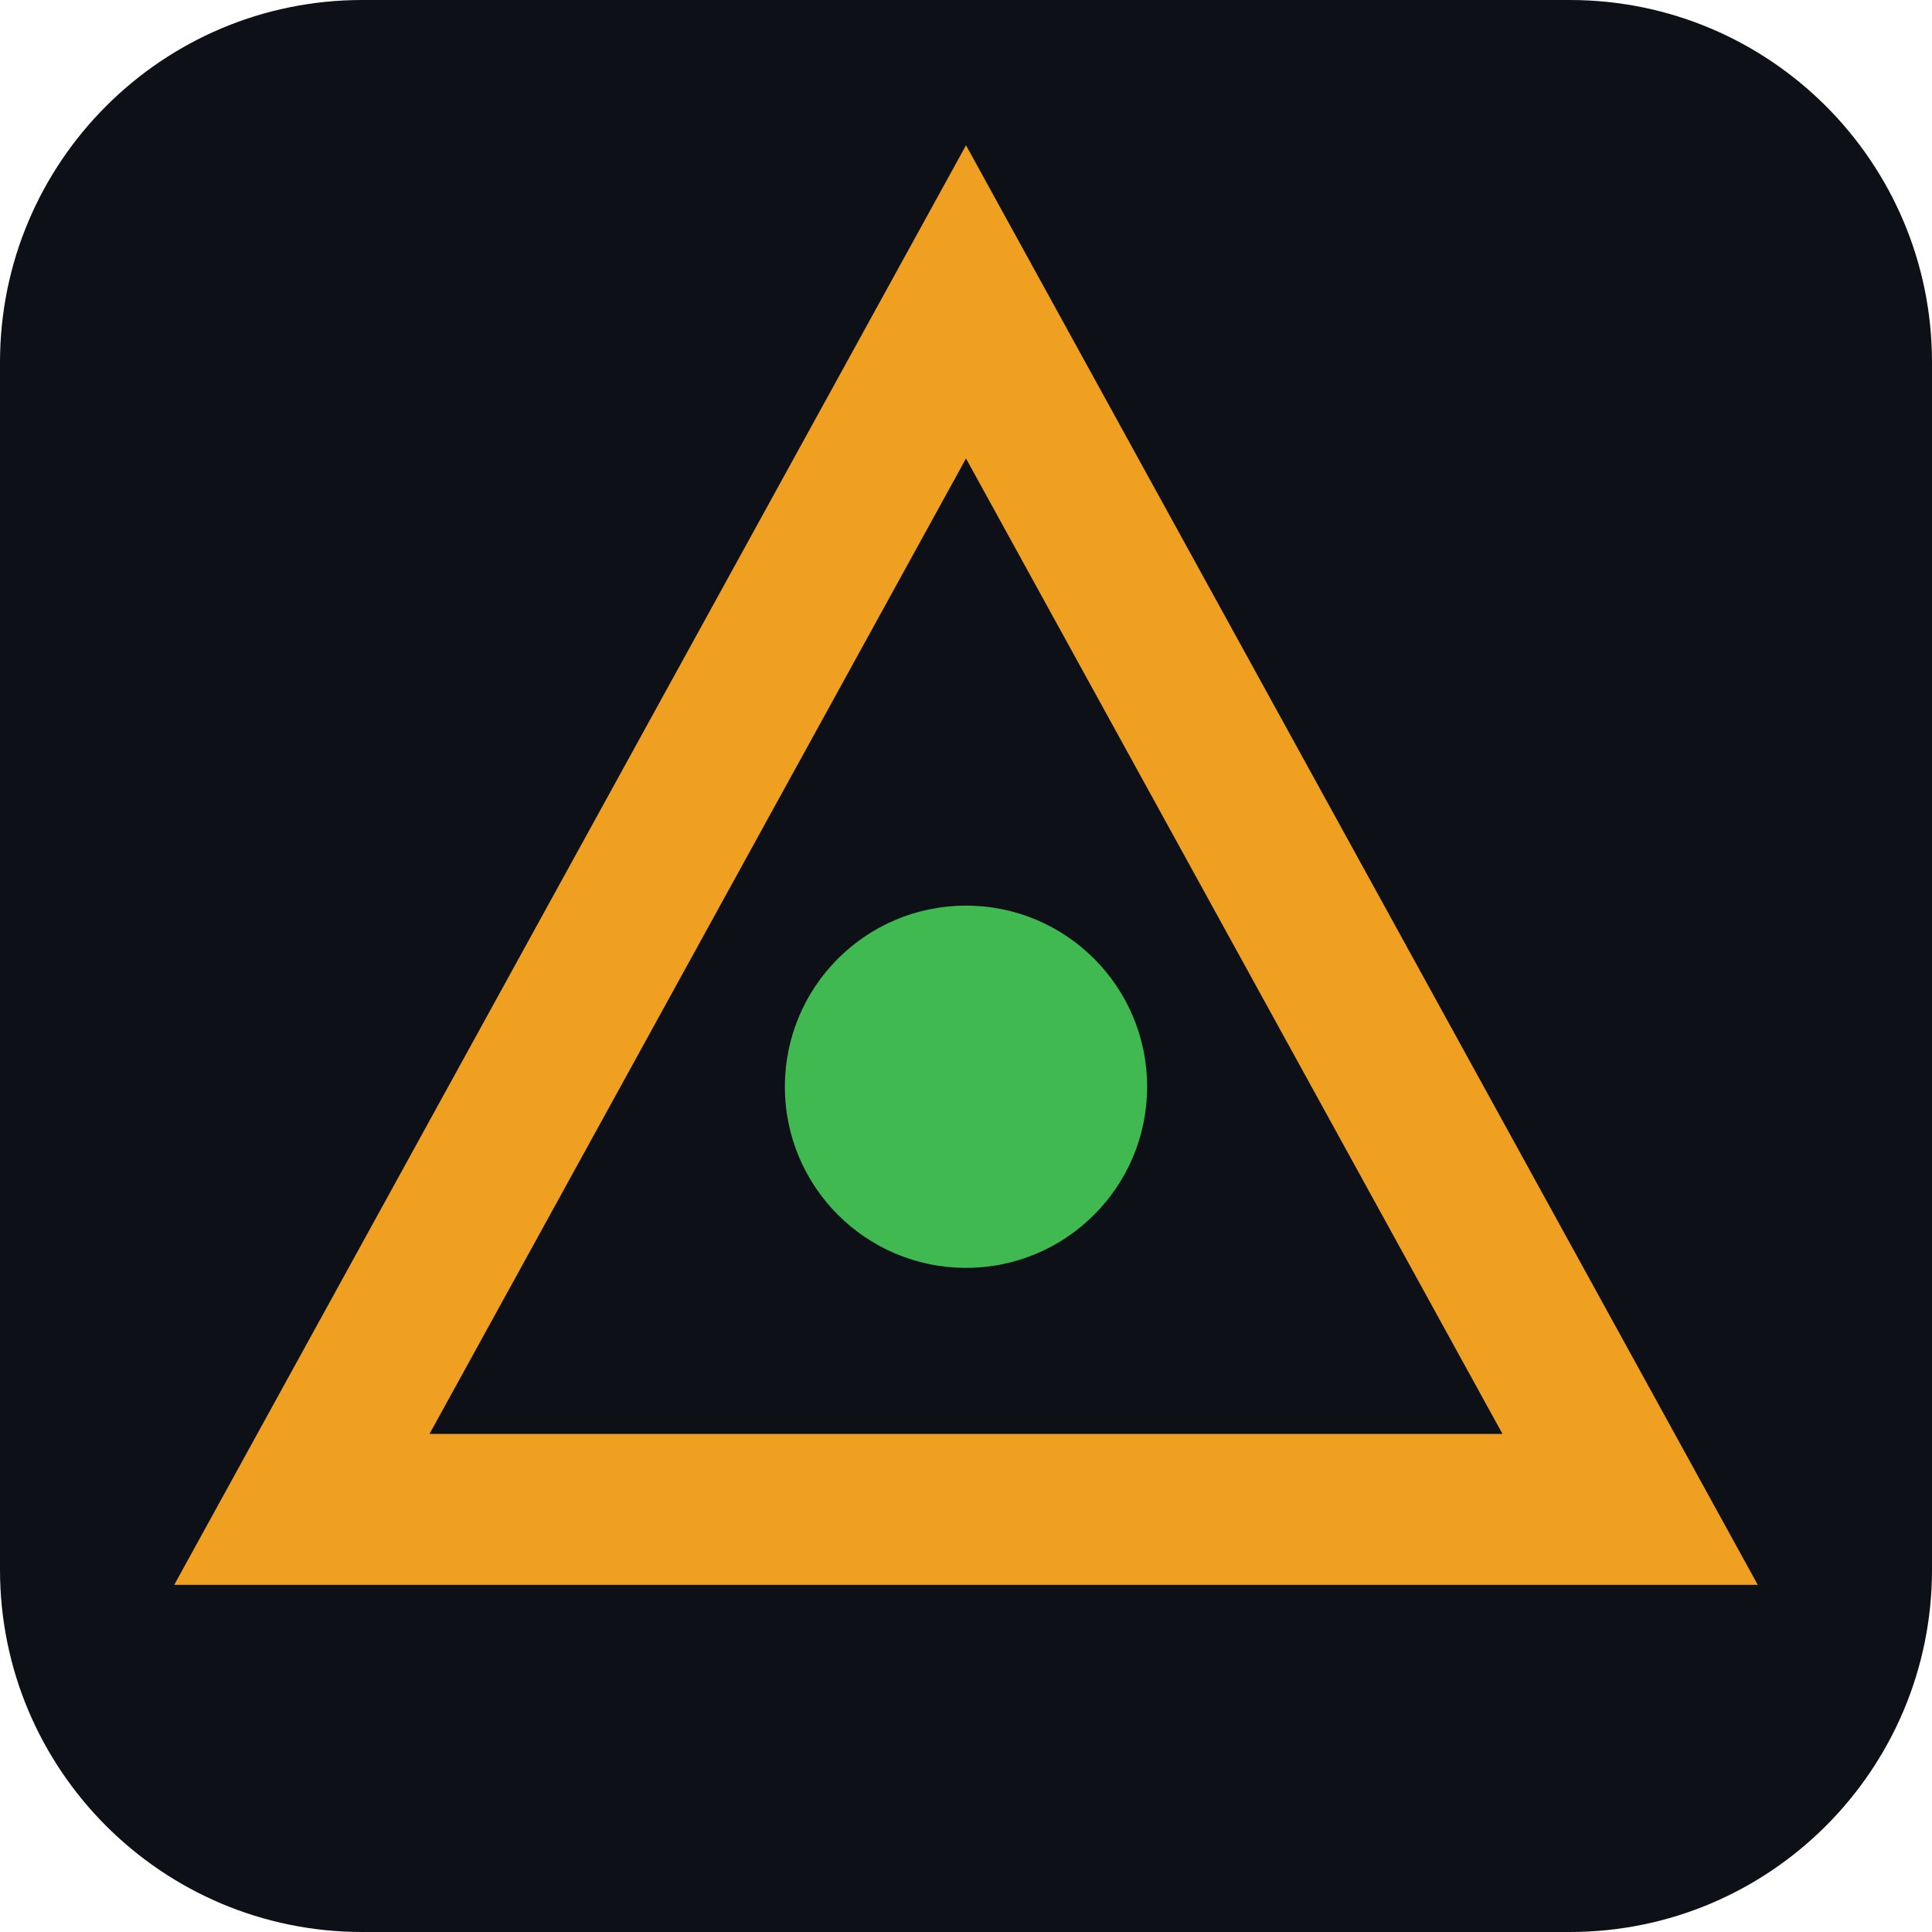
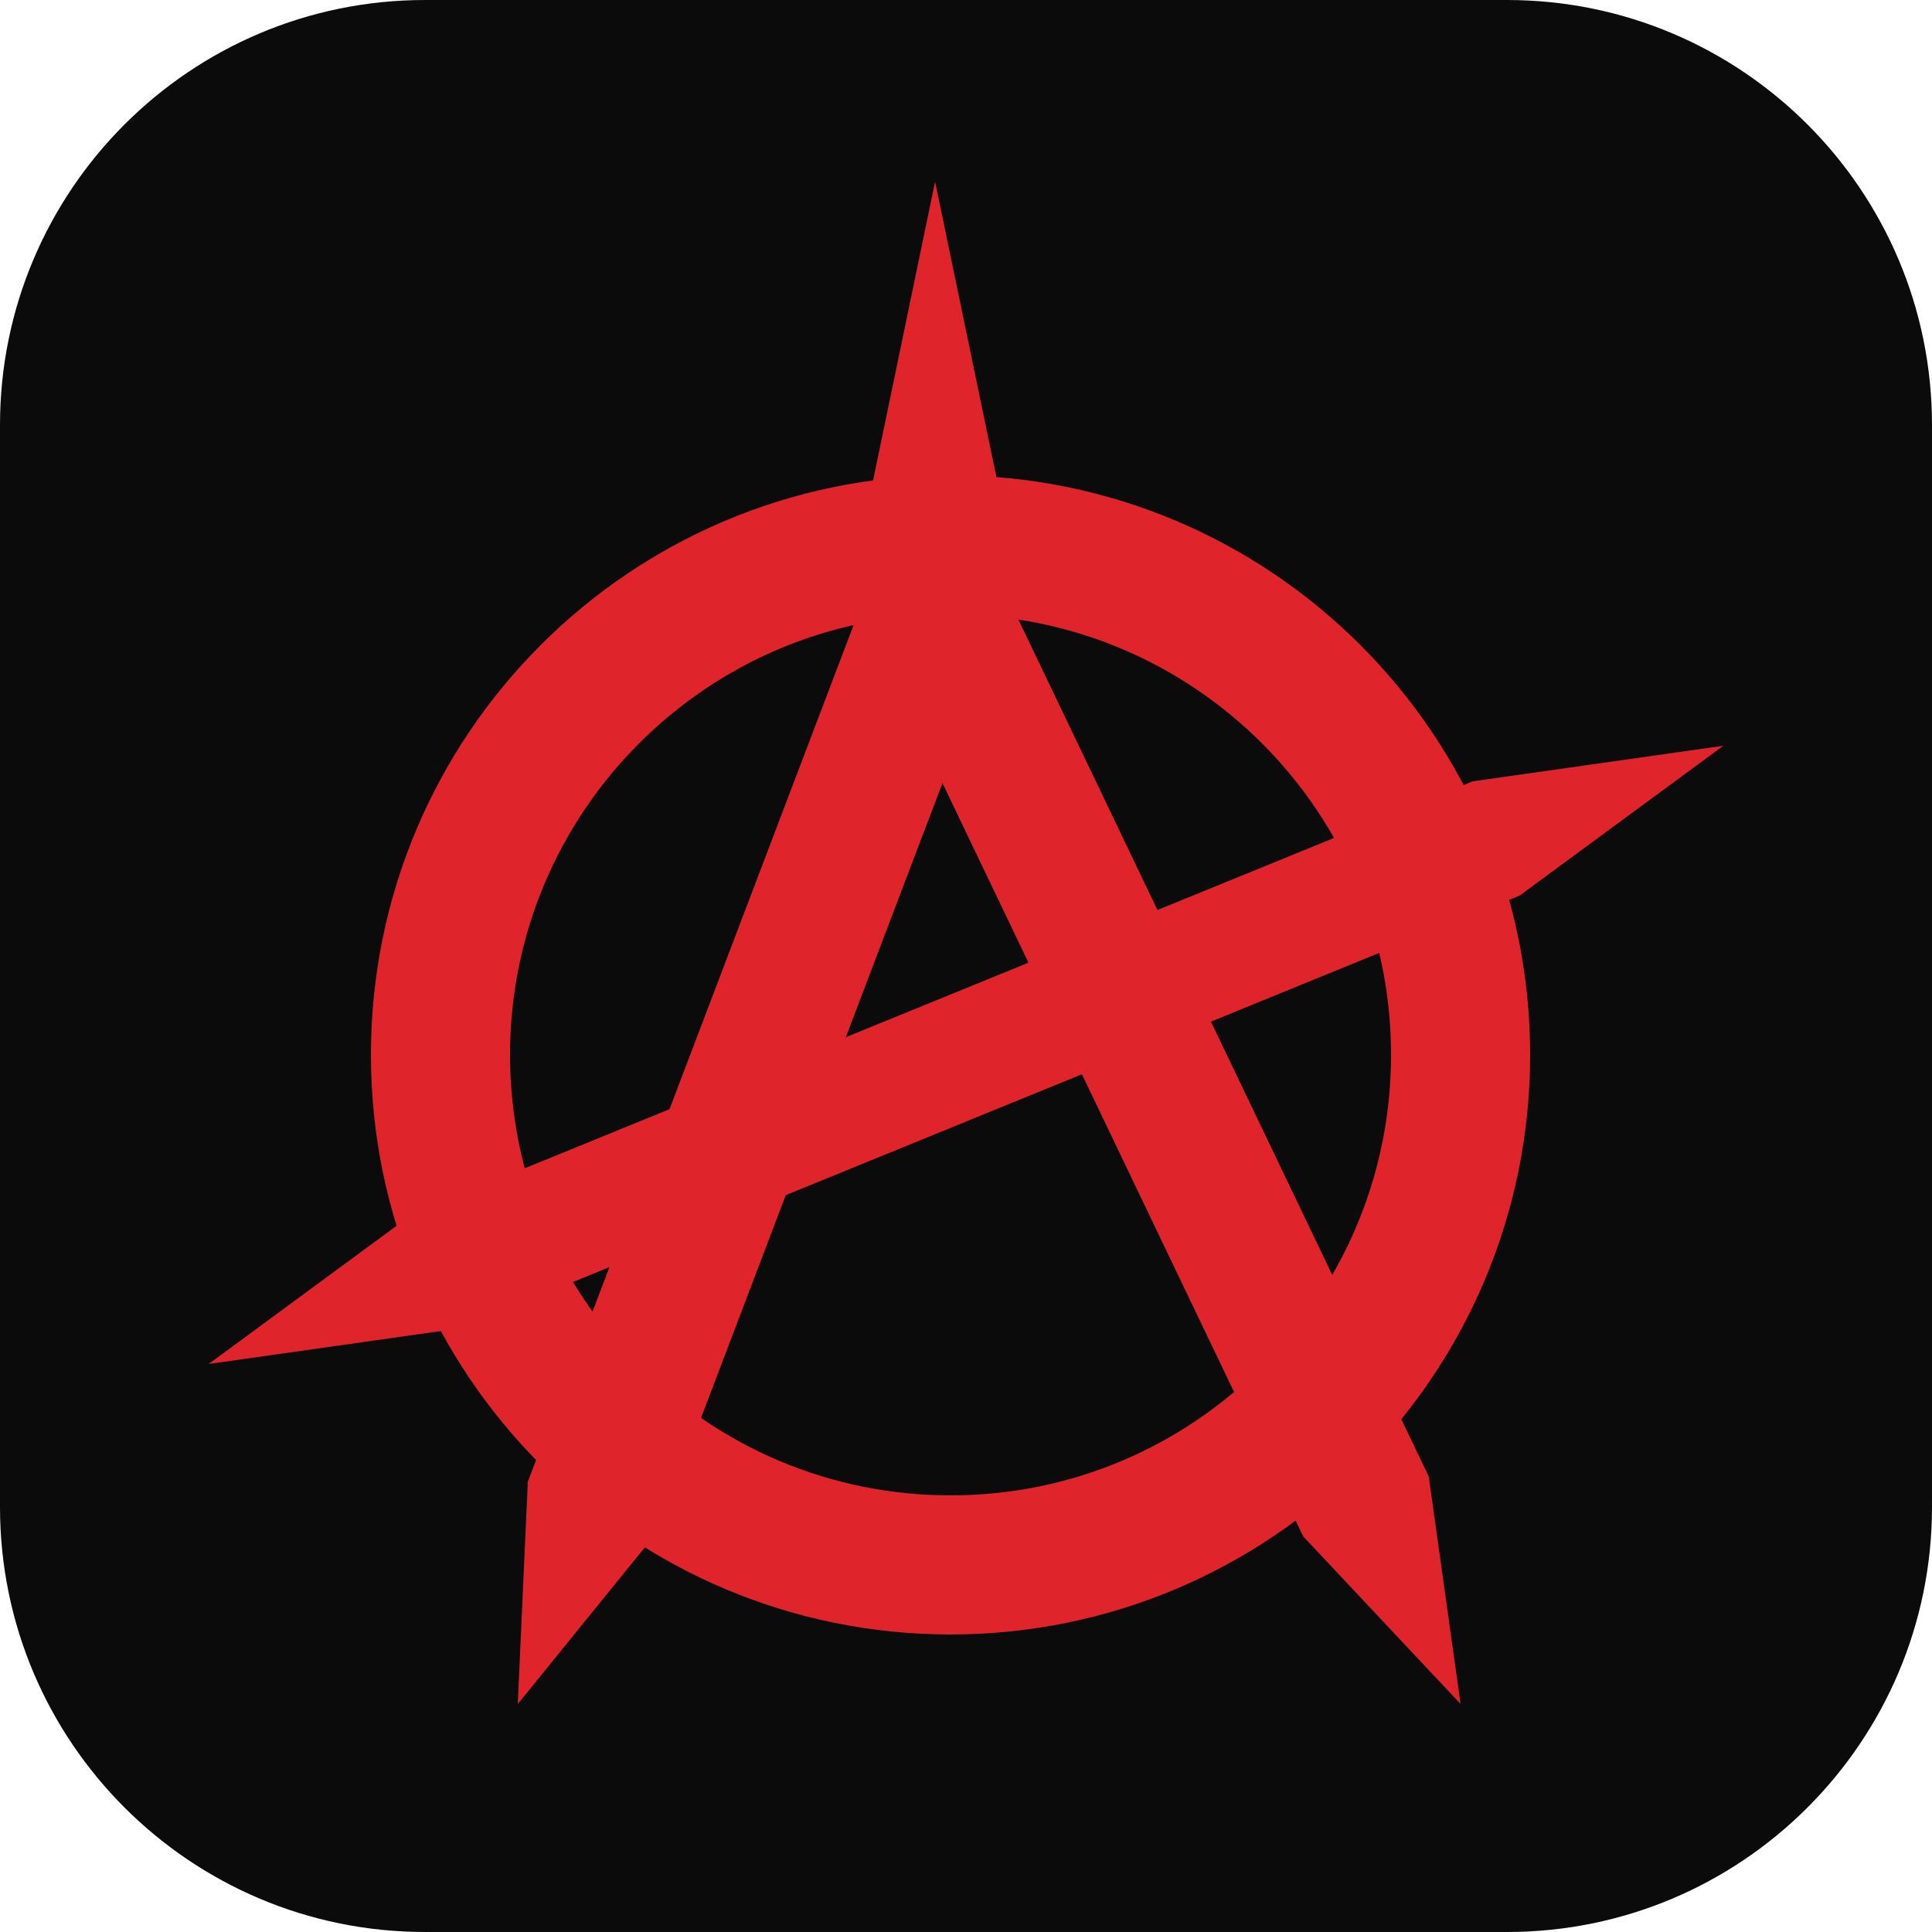
- <svg xmlns="http://www.w3.org/2000/svg" viewBox="0 0 32 32">
-   <rect width="32" height="32" rx="6" fill="#0d1117" />
-   <path d="M16 5 L27 25 H5 Z" fill="none" stroke="#f0a020" stroke-width="2.5" />
-   <circle cx="16" cy="18" r="3" fill="#3fb950" />
+ <svg xmlns="http://www.w3.org/2000/svg" viewBox="0 0 100 100">
+   <rect width="100" height="100" rx="22" fill="#0c0b0b" />
+   <g transform="translate(10 9) scale(0.8)" fill="#e0242c">
+     <circle cx="49" cy="57" r="33" fill="none" stroke="#e0242c" stroke-width="9" />
+     <polygon points="48,0.5 53.5,27 48,31 42.5,27" />
+     <polygon points="52.21,29.6 30.07,87.82 21,99 21.65,84.62 43.79,26.4" />
+     <polygon points="52.06,26.06 79.94,84.28 82,99 71.82,88.16 43.94,29.94" />
+     <polygon points="1,77 17.21,74.7 85.81,46.7 99,37 82.79,39.3 14.19,67.3" />
+   </g>
</svg>
